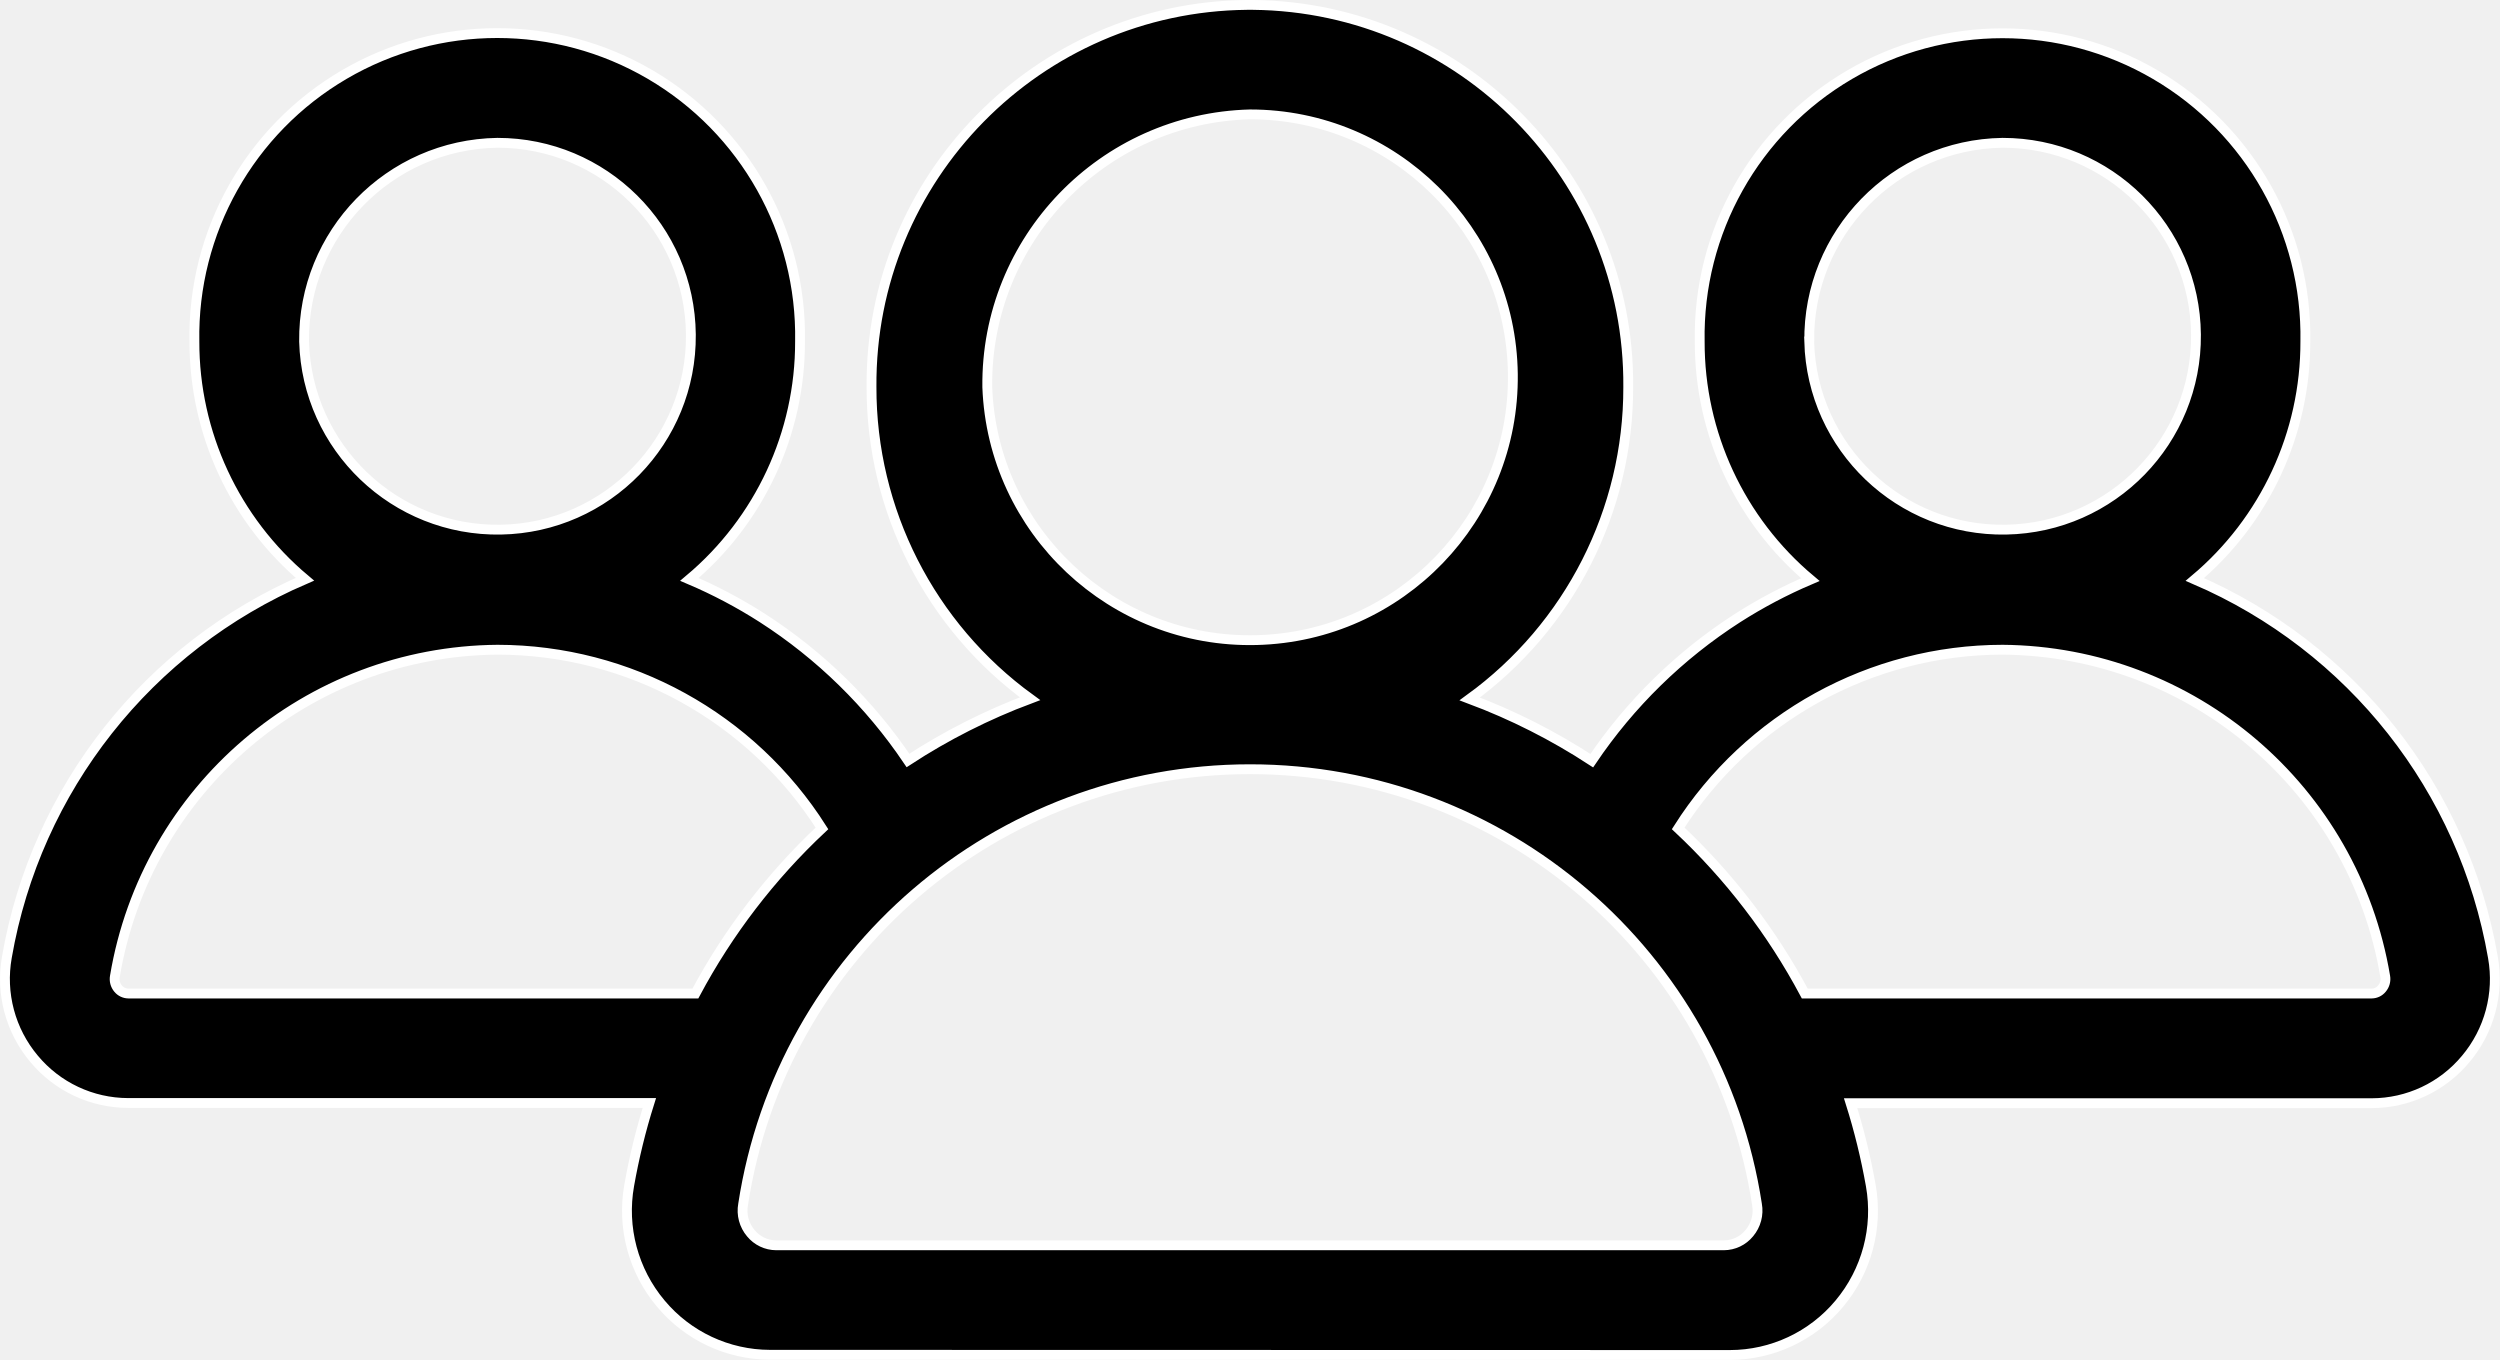
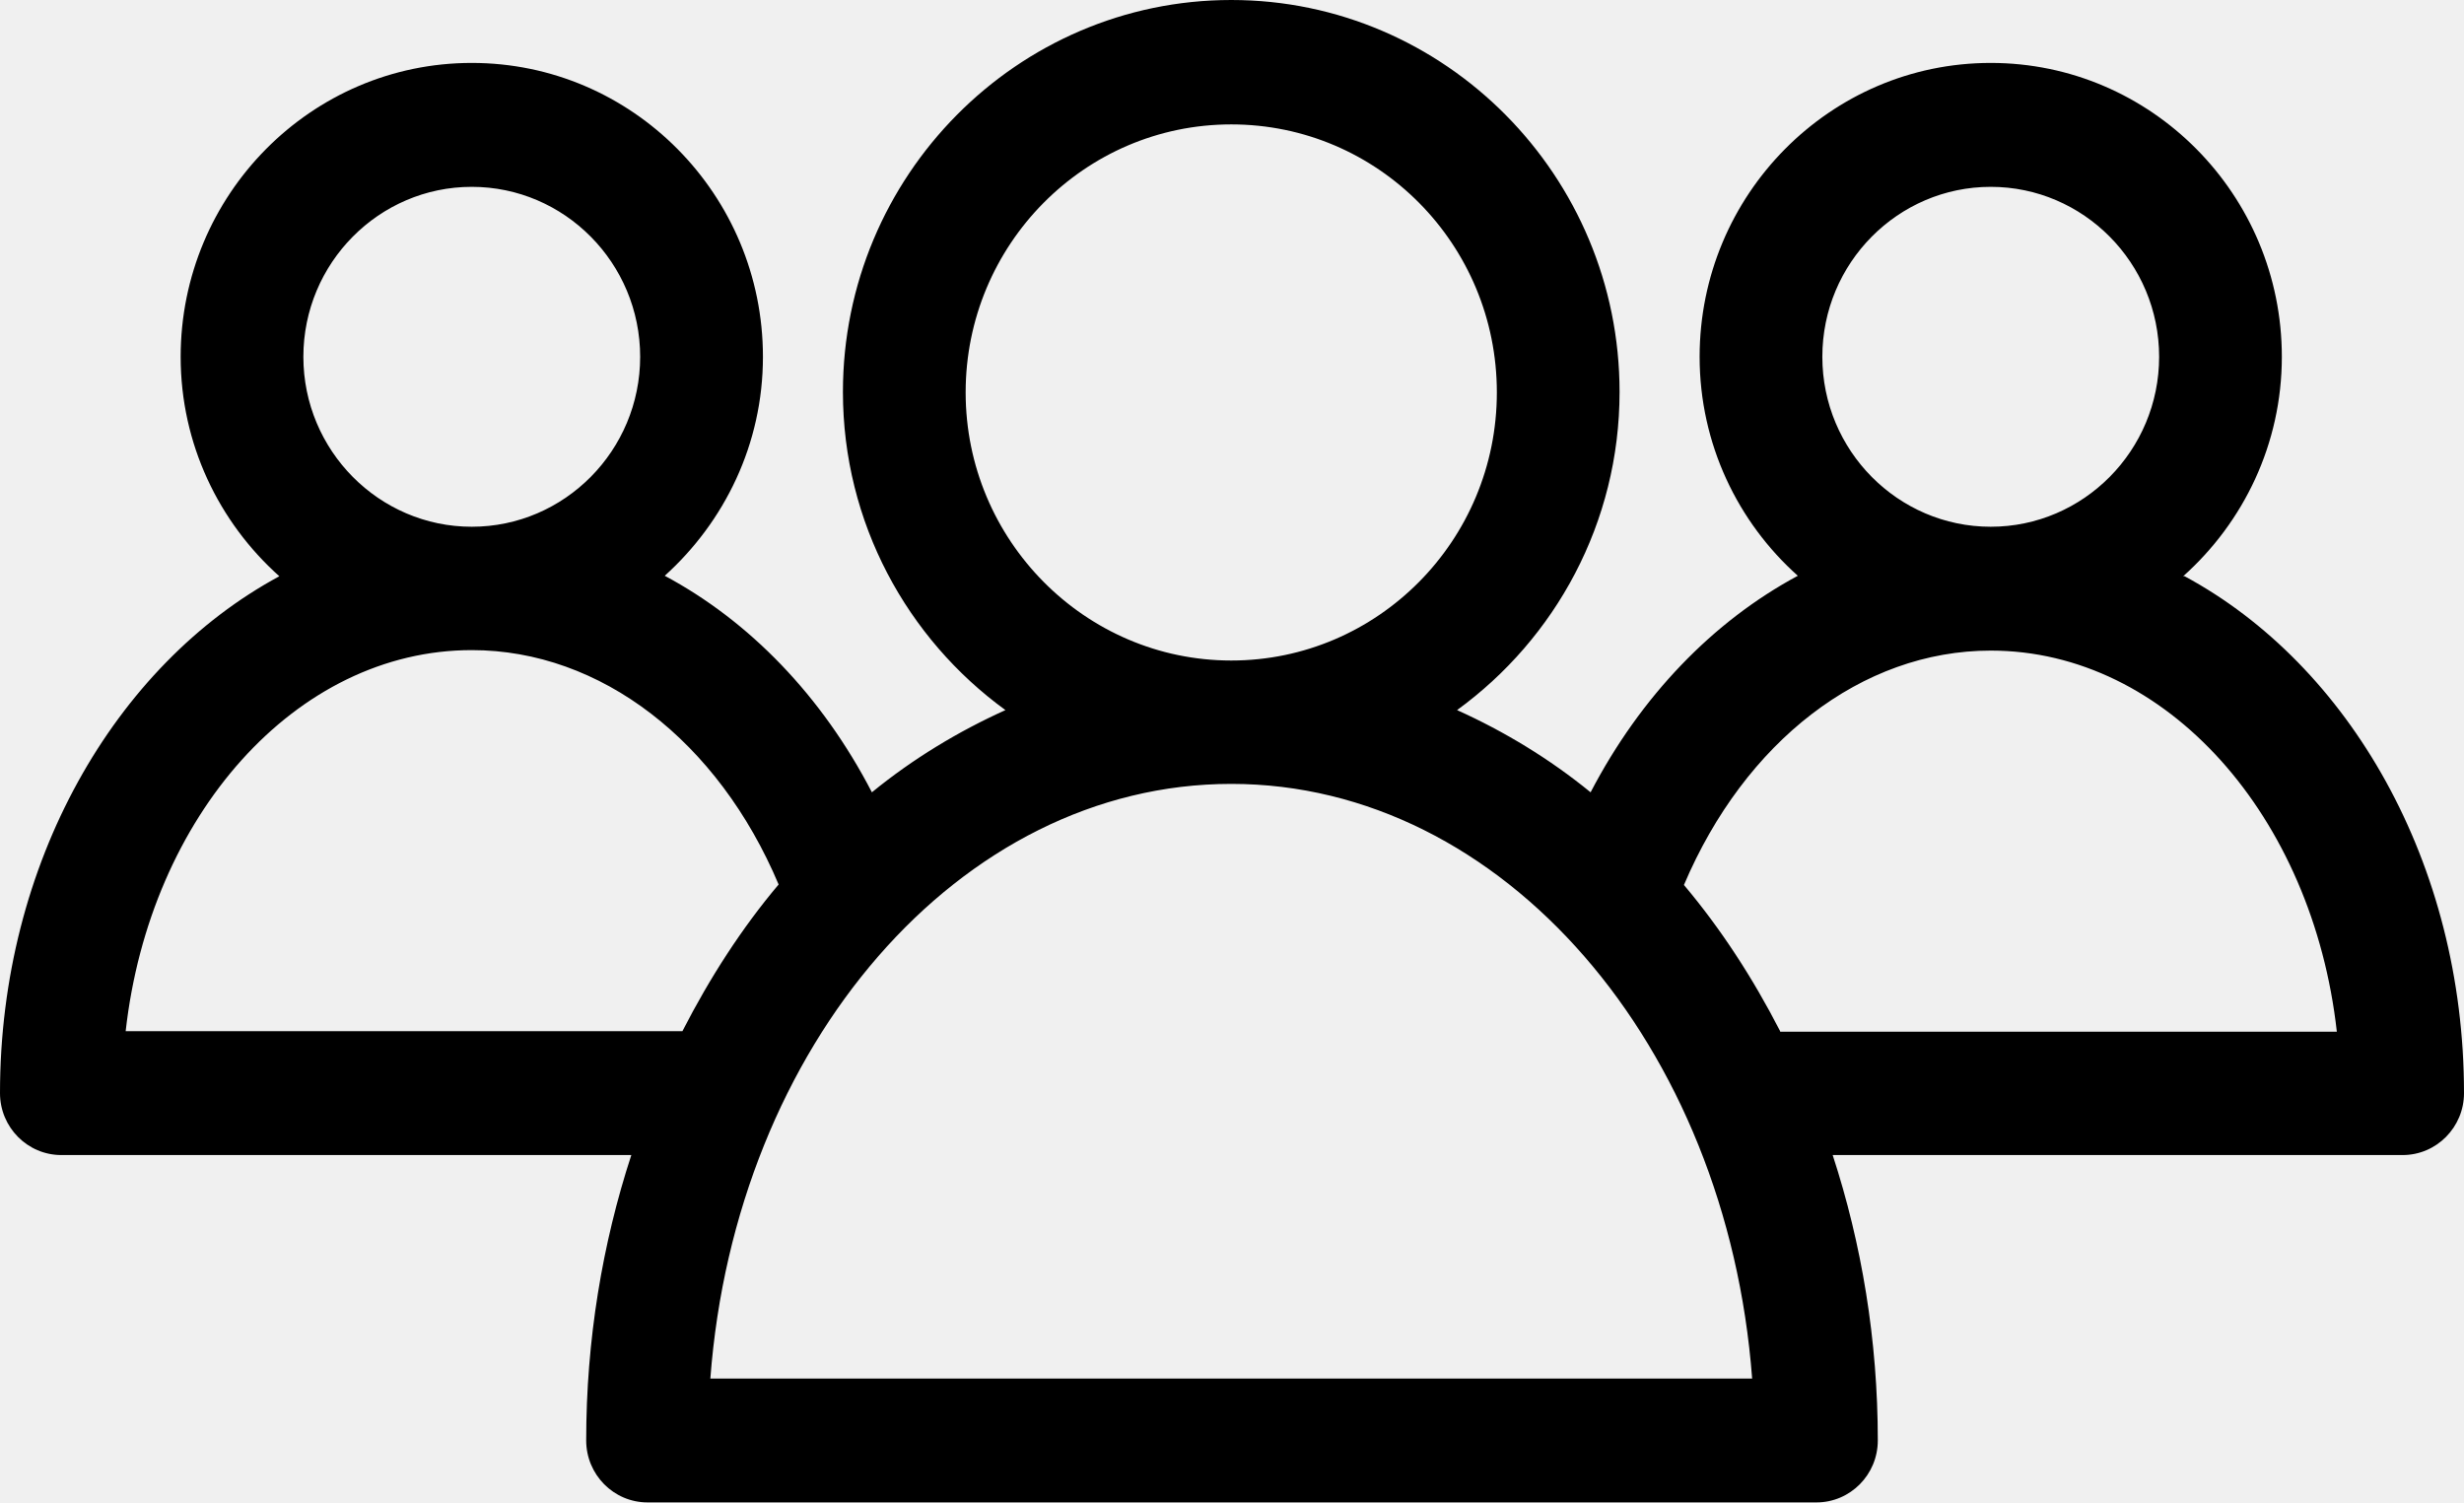
- <svg xmlns="http://www.w3.org/2000/svg" width="50.857" height="27.66" viewBox="0 0 50.857 27.66">
-   <path id="Freunde_Wunschlisten" data-name="Freunde Wunschlisten" d="M703.683,126.46h-.124a2.9,2.9,0,0,1-2.222-1.042,2.936,2.936,0,0,1-.642-2.406,13.284,13.284,0,0,1,.41-1.674H690.5a2.494,2.494,0,0,1-1.913-.9,2.525,2.525,0,0,1-.552-2.067,10.276,10.276,0,0,1,6.063-7.687,6.3,6.3,0,0,1-2.248-4.839,6.161,6.161,0,1,1,12.32,0,6.3,6.3,0,0,1-2.251,4.842,10.027,10.027,0,0,1,1.483.783,10.277,10.277,0,0,1,2.964,2.9,12.654,12.654,0,0,1,2.483-1.256,7.814,7.814,0,0,1-3.225-6.344A7.713,7.713,0,0,1,713.262,99h.123a7.713,7.713,0,0,1,7.633,7.774,7.816,7.816,0,0,1-3.225,6.344,12.654,12.654,0,0,1,2.483,1.256,10.277,10.277,0,0,1,2.964-2.9,10.073,10.073,0,0,1,1.483-.783,6.3,6.3,0,0,1-2.251-4.842,6.161,6.161,0,1,1,12.32,0,6.3,6.3,0,0,1-2.248,4.839,10.277,10.277,0,0,1,6.064,7.687,2.526,2.526,0,0,1-.553,2.067,2.491,2.491,0,0,1-1.913.9h-10.6a13.284,13.284,0,0,1,.41,1.674,2.943,2.943,0,0,1-.642,2.406,2.9,2.9,0,0,1-2.223,1.042Zm19.281-2.227a.671.671,0,0,0,.516-.246.712.712,0,0,0,.157-.587,10.433,10.433,0,0,0-20.625,0,.712.712,0,0,0,.157.587.671.671,0,0,0,.516.246Zm13.18-5.122a.271.271,0,0,0,.206-.1.3.3,0,0,0,.067-.248,7.959,7.959,0,0,0-7.783-6.646,7.826,7.826,0,0,0-6.6,3.635,12.96,12.96,0,0,1,2.575,3.359Zm-45.912-.348a.3.3,0,0,0,.066.248.274.274,0,0,0,.207.1h11.536a12.96,12.96,0,0,1,2.575-3.359,7.825,7.825,0,0,0-6.6-3.635A7.958,7.958,0,0,0,690.232,118.763Zm17.747-11.989a5.348,5.348,0,1,0,5.345-5.547A5.487,5.487,0,0,0,707.979,106.774Zm16.72-.926a3.935,3.935,0,1,0,3.934-4.043A3.995,3.995,0,0,0,724.7,105.848Zm-30.618,0a3.935,3.935,0,1,0,3.934-4.043A3.995,3.995,0,0,0,694.081,105.848Z" transform="translate(-687.895 -98.9)" stroke="#fff" stroke-width="0.2" />
+ <svg xmlns="http://www.w3.org/2000/svg" width="41" height="25" viewBox="0 0 41 25">
+   <path d="M36.327 9.589C37.332 8.691 37.969 7.388 37.969 5.937C37.969 3.24 35.796 1.047 33.125 1.047C30.454 1.047 28.281 3.24 28.281 5.937C28.281 7.388 28.918 8.691 29.915 9.581C28.502 10.34 27.301 11.585 26.467 13.184C25.781 12.624 25.03 12.17 24.245 11.816C25.879 10.628 26.949 8.699 26.949 6.522C26.949 2.927 24.049 0 20.488 0C16.926 0 14.026 2.927 14.026 6.522C14.026 8.699 15.096 10.628 16.73 11.816C15.946 12.17 15.194 12.624 14.508 13.184C13.675 11.576 12.466 10.332 11.061 9.581C12.057 8.682 12.695 7.388 12.695 5.937C12.695 3.24 10.522 1.047 7.85 1.047C5.179 1.047 3.006 3.24 3.006 5.937C3.006 7.388 3.643 8.691 4.648 9.589C1.912 11.065 0 14.364 0 18.189C0 18.758 0.457 19.22 1.021 19.22H10.505C10.023 20.696 9.754 22.296 9.754 23.969C9.754 24.538 10.211 25 10.775 25H30.225C30.789 25 31.246 24.538 31.246 23.969C31.246 22.296 30.977 20.696 30.495 19.22H39.979C40.542 19.22 41 18.758 41 18.189C41 14.364 39.089 11.065 36.352 9.589H36.327ZM30.323 5.937C30.323 4.378 31.581 3.109 33.125 3.109C34.669 3.109 35.927 4.378 35.927 5.937C35.927 7.495 34.669 8.765 33.125 8.765C31.581 8.765 30.323 7.495 30.323 5.937ZM16.068 6.53C16.068 4.073 18.045 2.07 20.488 2.07C22.93 2.07 24.907 4.065 24.907 6.53C24.907 8.996 22.922 10.991 20.488 10.991C18.053 10.991 16.068 8.987 16.068 6.53ZM5.048 5.937C5.048 4.378 6.306 3.109 7.85 3.109C9.394 3.109 10.652 4.378 10.652 5.937C10.652 7.495 9.394 8.765 7.85 8.765C6.306 8.765 5.048 7.495 5.048 5.937ZM2.091 17.159C2.492 13.58 4.918 10.818 7.85 10.818C9.999 10.818 11.951 12.335 12.956 14.718C12.343 15.444 11.812 16.268 11.355 17.159H2.091ZM11.82 22.939C12.237 17.398 15.962 13.044 20.488 13.044C25.013 13.044 28.738 17.398 29.155 22.939H11.82ZM29.621 17.159C29.163 16.268 28.632 15.452 28.02 14.726C29.032 12.343 30.977 10.826 33.125 10.826C36.058 10.826 38.484 13.588 38.884 17.167H29.621V17.159Z" />
</svg>
